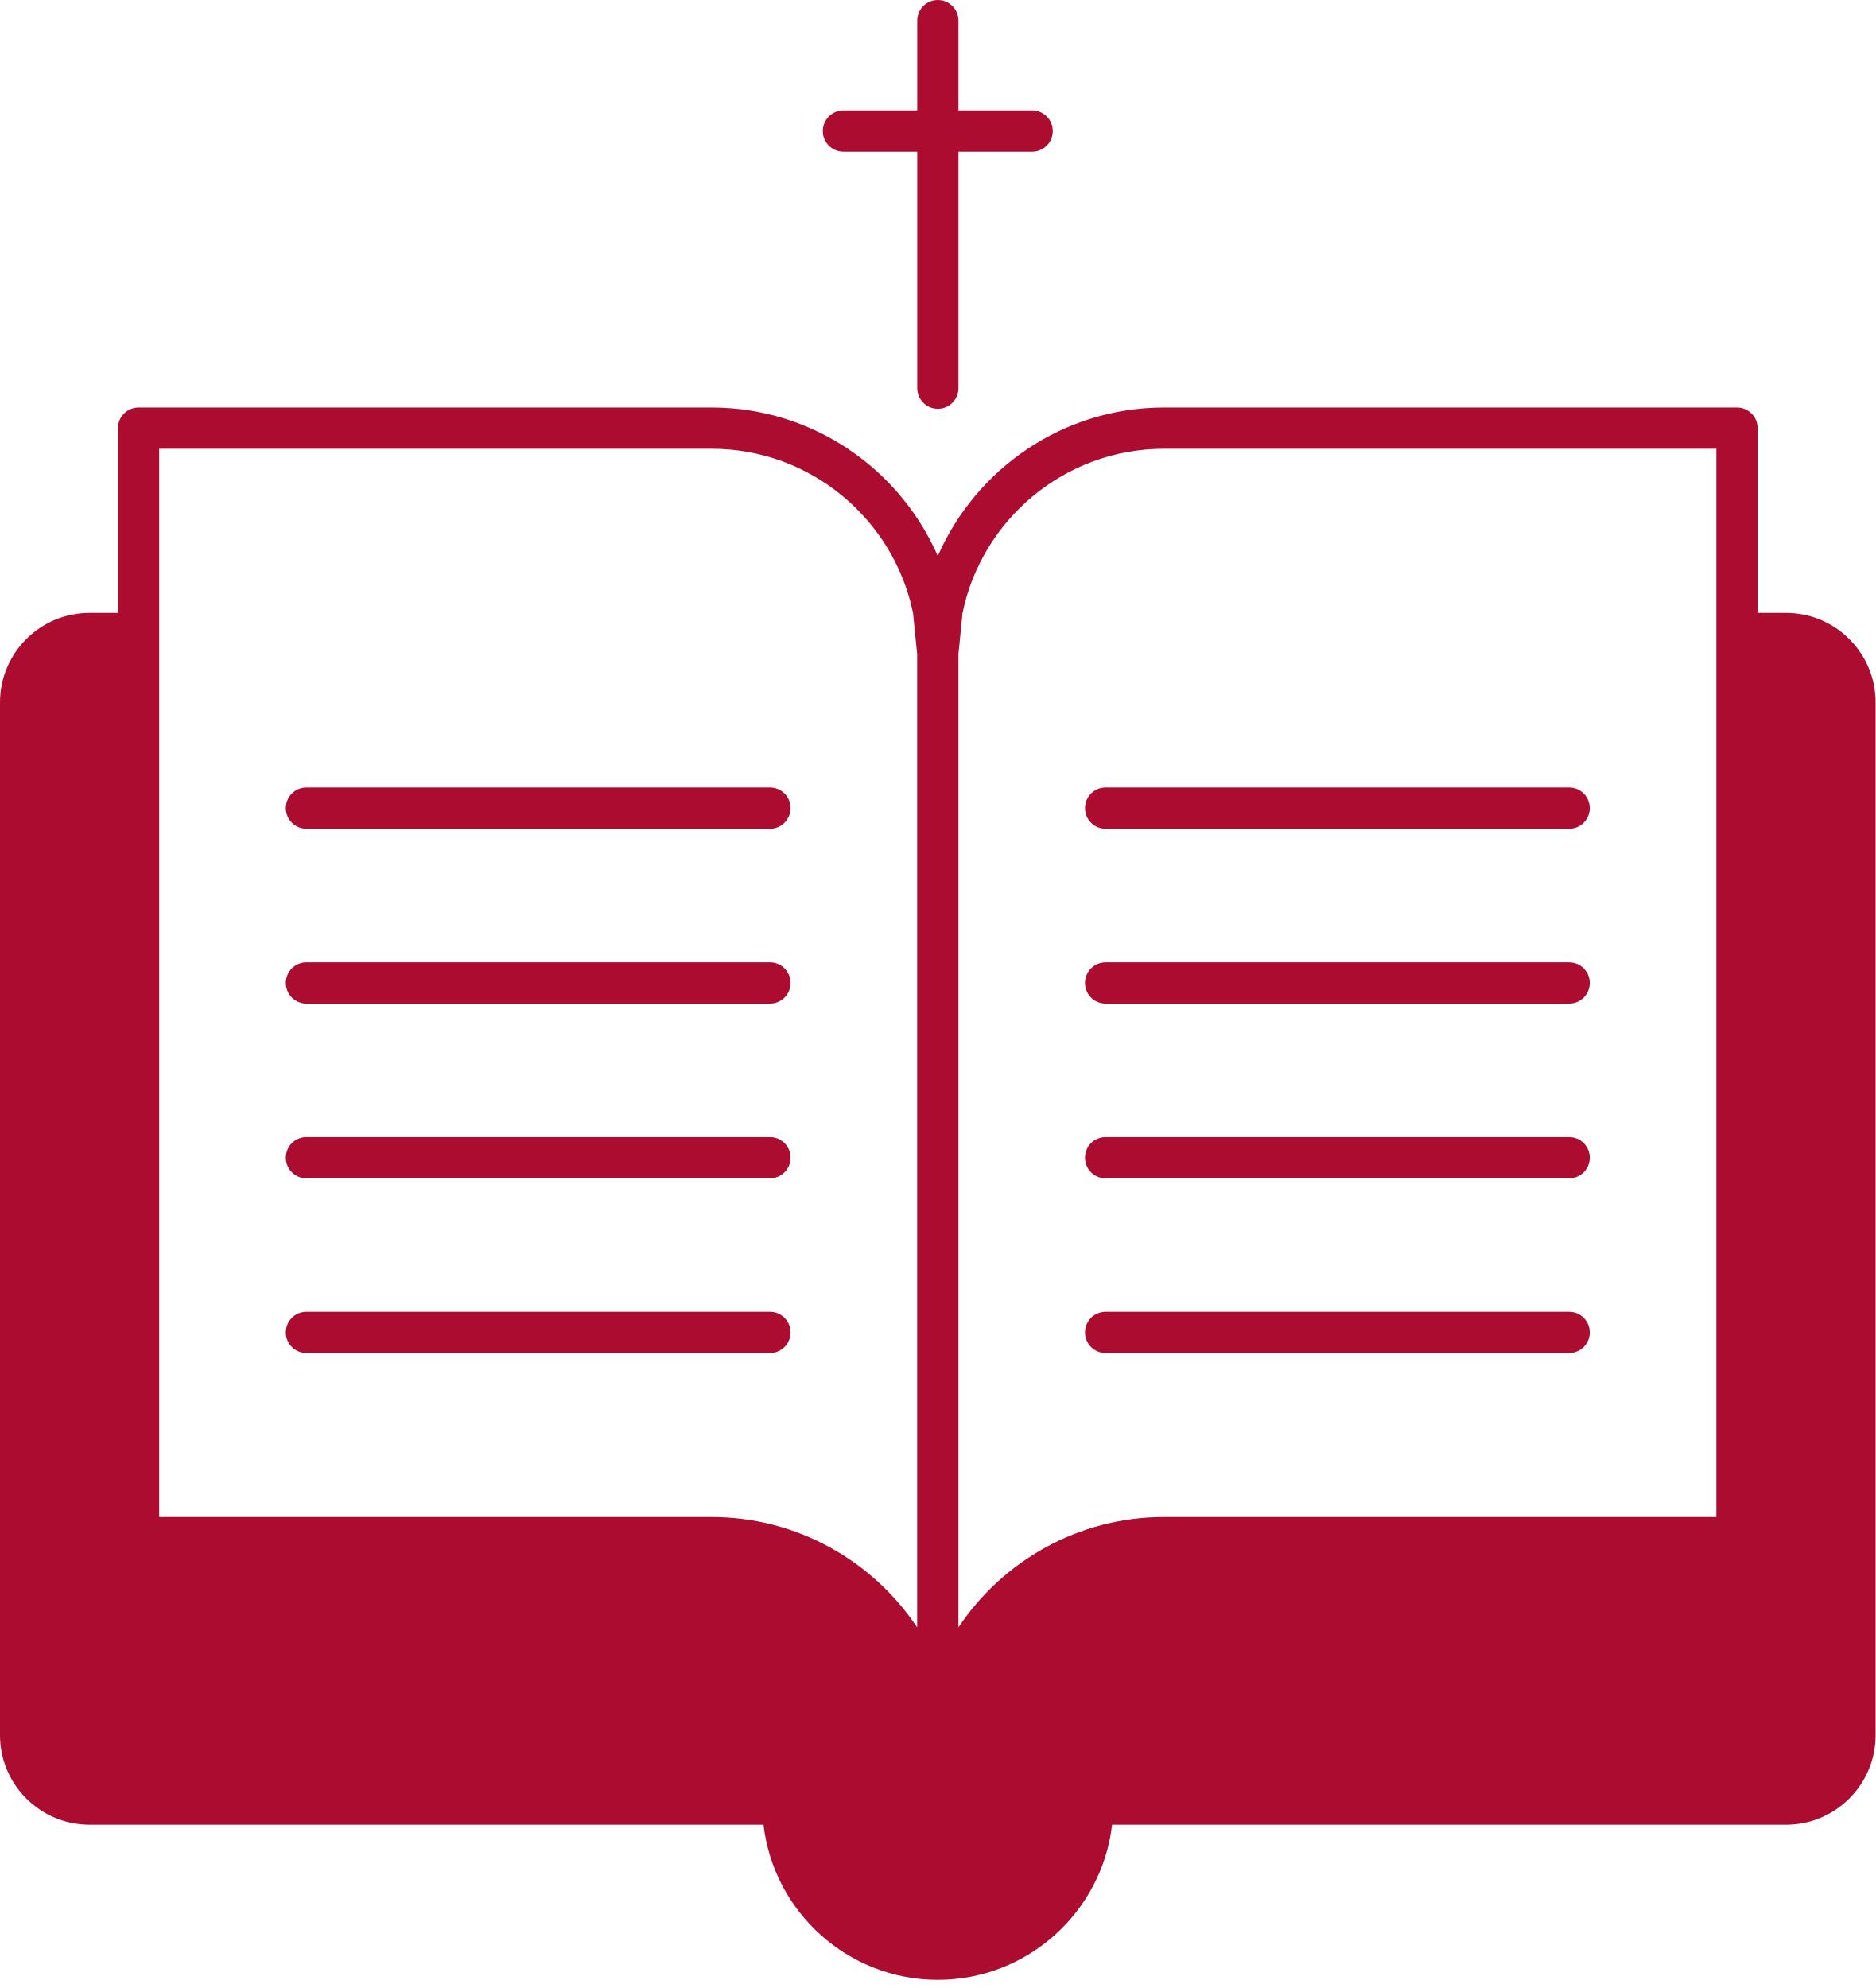
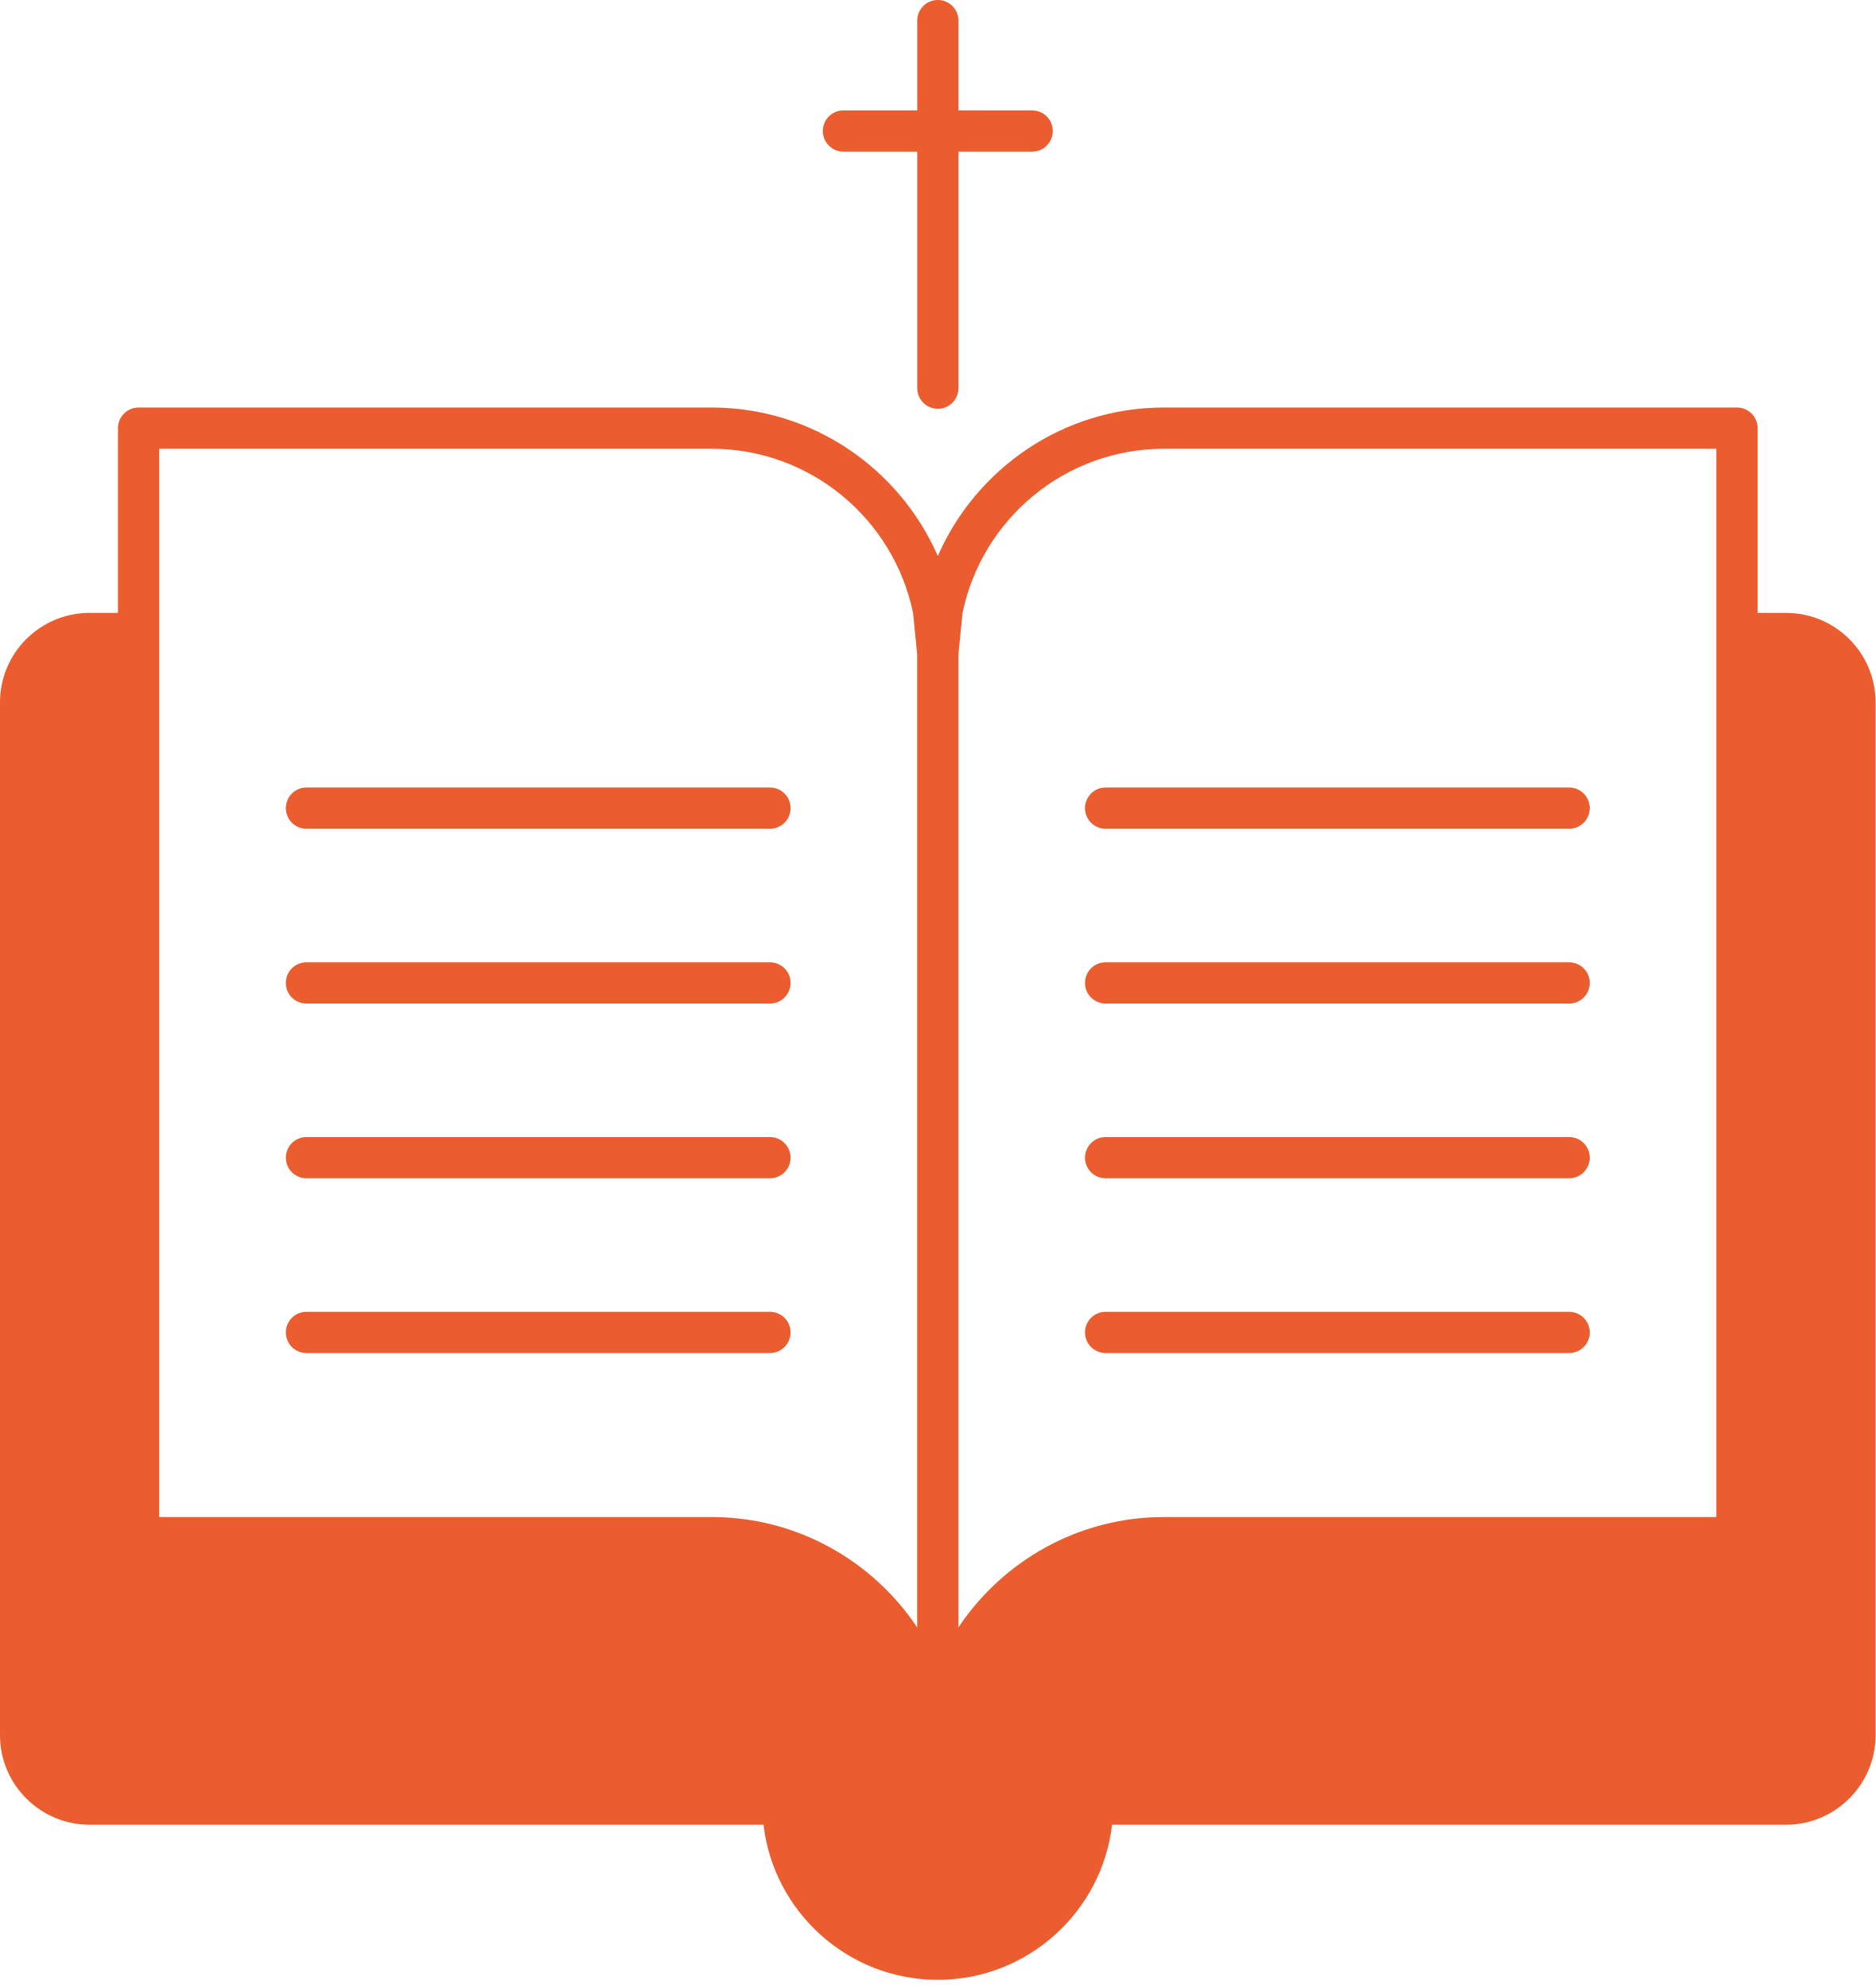
<svg xmlns="http://www.w3.org/2000/svg" width="50" height="53" viewBox="0 0 50 53" fill="none">
-   <path d="M47.614 16.34H46.855V11.414C46.855 11.112 46.608 10.864 46.305 10.864H31.031C28.337 10.864 26.017 12.497 25 14.823C23.983 12.497 21.663 10.864 18.968 10.864H3.695C3.392 10.864 3.145 11.112 3.145 11.414V16.34H2.386C1.072 16.34 0 17.407 0 18.727V46.261C0 47.575 1.072 48.647 2.386 48.647H20.354C20.623 50.973 22.608 52.782 25 52.782C27.392 52.782 29.377 50.973 29.646 48.647H47.614C48.928 48.647 50 47.575 50 46.261V18.727C50 17.407 48.928 16.34 47.614 16.34ZM24.45 43.386C23.268 41.615 21.25 40.444 18.968 40.444H4.244C4.244 28.713 4.244 25.065 4.244 11.964H18.968C21.613 11.964 23.823 13.844 24.34 16.34C24.346 16.395 24.505 17.991 24.45 17.44V43.386ZM45.755 40.444H31.031C28.75 40.444 26.732 41.615 25.55 43.386V17.44C25.555 17.385 25.715 15.788 25.66 16.34C26.177 13.844 28.387 11.964 31.031 11.964H45.755V40.444Z" fill="#AB0C2F" />
-   <path d="M8.17 22.095H20.526C20.829 22.095 21.075 21.849 21.075 21.545C21.075 21.241 20.83 20.995 20.526 20.995H8.17C7.866 20.995 7.62 21.241 7.62 21.545C7.62 21.849 7.866 22.095 8.17 22.095Z" fill="#AB0C2F" />
-   <path d="M8.17 26.755H20.526C20.829 26.755 21.075 26.509 21.075 26.205C21.075 25.901 20.83 25.655 20.526 25.655H8.17C7.866 25.655 7.62 25.901 7.62 26.205C7.62 26.509 7.866 26.755 8.17 26.755Z" fill="#AB0C2F" />
-   <path d="M8.17 31.413H20.526C20.829 31.413 21.075 31.168 21.075 30.864C21.075 30.56 20.83 30.314 20.526 30.314H8.17C7.866 30.314 7.62 30.56 7.62 30.864C7.62 31.168 7.866 31.413 8.17 31.413Z" fill="#AB0C2F" />
-   <path d="M20.526 34.973H8.17C7.866 34.973 7.62 35.218 7.62 35.523C7.62 35.826 7.866 36.072 8.17 36.072H20.526C20.829 36.072 21.075 35.827 21.075 35.523C21.075 35.219 20.829 34.973 20.526 34.973Z" fill="#AB0C2F" />
-   <path d="M29.474 22.095H41.83C42.134 22.095 42.38 21.849 42.38 21.545C42.38 21.241 42.134 20.995 41.83 20.995H29.474C29.17 20.995 28.924 21.241 28.924 21.545C28.924 21.849 29.17 22.095 29.474 22.095Z" fill="#AB0C2F" />
-   <path d="M29.474 26.755H41.83C42.134 26.755 42.38 26.509 42.38 26.205C42.38 25.901 42.134 25.655 41.83 25.655H29.474C29.17 25.655 28.924 25.901 28.924 26.205C28.924 26.509 29.17 26.755 29.474 26.755Z" fill="#AB0C2F" />
-   <path d="M29.474 31.413H41.83C42.134 31.413 42.38 31.168 42.38 30.864C42.38 30.56 42.134 30.314 41.83 30.314H29.474C29.17 30.314 28.924 30.56 28.924 30.864C28.924 31.168 29.17 31.413 29.474 31.413Z" fill="#AB0C2F" />
-   <path d="M29.474 36.072H41.83C42.134 36.072 42.38 35.827 42.38 35.523C42.38 35.219 42.134 34.973 41.83 34.973H29.474C29.17 34.973 28.924 35.218 28.924 35.523C28.924 35.826 29.17 36.072 29.474 36.072Z" fill="#AB0C2F" />
-   <path d="M25.001 10.898C25.305 10.898 25.551 10.652 25.551 10.348V4.043H27.515C27.819 4.043 28.065 3.797 28.065 3.493C28.065 3.189 27.819 2.943 27.515 2.943H25.551V0.55C25.551 0.246 25.305 0 25.001 0C24.698 0 24.452 0.246 24.452 0.55V2.943H22.485C22.181 2.943 21.935 3.189 21.935 3.493C21.935 3.797 22.181 4.043 22.485 4.043H24.452V10.348C24.452 10.652 24.698 10.898 25.001 10.898Z" fill="#AB0C2F" />
+   <path d="M47.614 16.34H46.855V11.414C46.855 11.112 46.608 10.864 46.305 10.864H31.031C28.337 10.864 26.017 12.497 25 14.823C23.983 12.497 21.663 10.864 18.968 10.864H3.695C3.392 10.864 3.145 11.112 3.145 11.414V16.34H2.386C1.072 16.34 0 17.407 0 18.727V46.261C0 47.575 1.072 48.647 2.386 48.647H20.354C20.623 50.973 22.608 52.782 25 52.782C27.392 52.782 29.377 50.973 29.646 48.647H47.614C48.928 48.647 50 47.575 50 46.261V18.727C50 17.407 48.928 16.34 47.614 16.34ZM24.45 43.386C23.268 41.615 21.25 40.444 18.968 40.444H4.244C4.244 28.713 4.244 25.065 4.244 11.964H18.968C21.613 11.964 23.823 13.844 24.34 16.34C24.346 16.395 24.505 17.991 24.45 17.44V43.386ZM45.755 40.444H31.031C28.75 40.444 26.732 41.615 25.55 43.386V17.44C25.555 17.385 25.715 15.788 25.66 16.34C26.177 13.844 28.387 11.964 31.031 11.964H45.755V40.444Z" fill="#eb5d2f" />
+   <path d="M8.17 22.095H20.526C20.829 22.095 21.075 21.849 21.075 21.545C21.075 21.241 20.83 20.995 20.526 20.995H8.17C7.866 20.995 7.62 21.241 7.62 21.545C7.62 21.849 7.866 22.095 8.17 22.095Z" fill="#eb5d2f" />
+   <path d="M8.17 26.755H20.526C20.829 26.755 21.075 26.509 21.075 26.205C21.075 25.901 20.83 25.655 20.526 25.655H8.17C7.866 25.655 7.62 25.901 7.62 26.205C7.62 26.509 7.866 26.755 8.17 26.755Z" fill="#eb5d2f" />
+   <path d="M8.17 31.413H20.526C20.829 31.413 21.075 31.168 21.075 30.864C21.075 30.56 20.83 30.314 20.526 30.314H8.17C7.866 30.314 7.62 30.56 7.62 30.864C7.62 31.168 7.866 31.413 8.17 31.413Z" fill="#eb5d2f" />
+   <path d="M20.526 34.973H8.17C7.866 34.973 7.62 35.218 7.62 35.523C7.62 35.826 7.866 36.072 8.17 36.072H20.526C20.829 36.072 21.075 35.827 21.075 35.523C21.075 35.219 20.829 34.973 20.526 34.973Z" fill="#eb5d2f" />
+   <path d="M29.474 22.095H41.83C42.134 22.095 42.38 21.849 42.38 21.545C42.38 21.241 42.134 20.995 41.83 20.995H29.474C29.17 20.995 28.924 21.241 28.924 21.545C28.924 21.849 29.17 22.095 29.474 22.095Z" fill="#eb5d2f" />
+   <path d="M29.474 26.755H41.83C42.134 26.755 42.38 26.509 42.38 26.205C42.38 25.901 42.134 25.655 41.83 25.655H29.474C29.17 25.655 28.924 25.901 28.924 26.205C28.924 26.509 29.17 26.755 29.474 26.755Z" fill="#eb5d2f" />
+   <path d="M29.474 31.413H41.83C42.134 31.413 42.38 31.168 42.38 30.864C42.38 30.56 42.134 30.314 41.83 30.314H29.474C29.17 30.314 28.924 30.56 28.924 30.864C28.924 31.168 29.17 31.413 29.474 31.413Z" fill="#eb5d2f" />
+   <path d="M29.474 36.072H41.83C42.134 36.072 42.38 35.827 42.38 35.523C42.38 35.219 42.134 34.973 41.83 34.973H29.474C29.17 34.973 28.924 35.218 28.924 35.523C28.924 35.826 29.17 36.072 29.474 36.072Z" fill="#eb5d2f" />
+   <path d="M25.001 10.898C25.305 10.898 25.551 10.652 25.551 10.348V4.043H27.515C27.819 4.043 28.065 3.797 28.065 3.493C28.065 3.189 27.819 2.943 27.515 2.943H25.551V0.55C25.551 0.246 25.305 0 25.001 0C24.698 0 24.452 0.246 24.452 0.55V2.943H22.485C22.181 2.943 21.935 3.189 21.935 3.493C21.935 3.797 22.181 4.043 22.485 4.043H24.452V10.348C24.452 10.652 24.698 10.898 25.001 10.898Z" fill="#eb5d2f" />
</svg>
